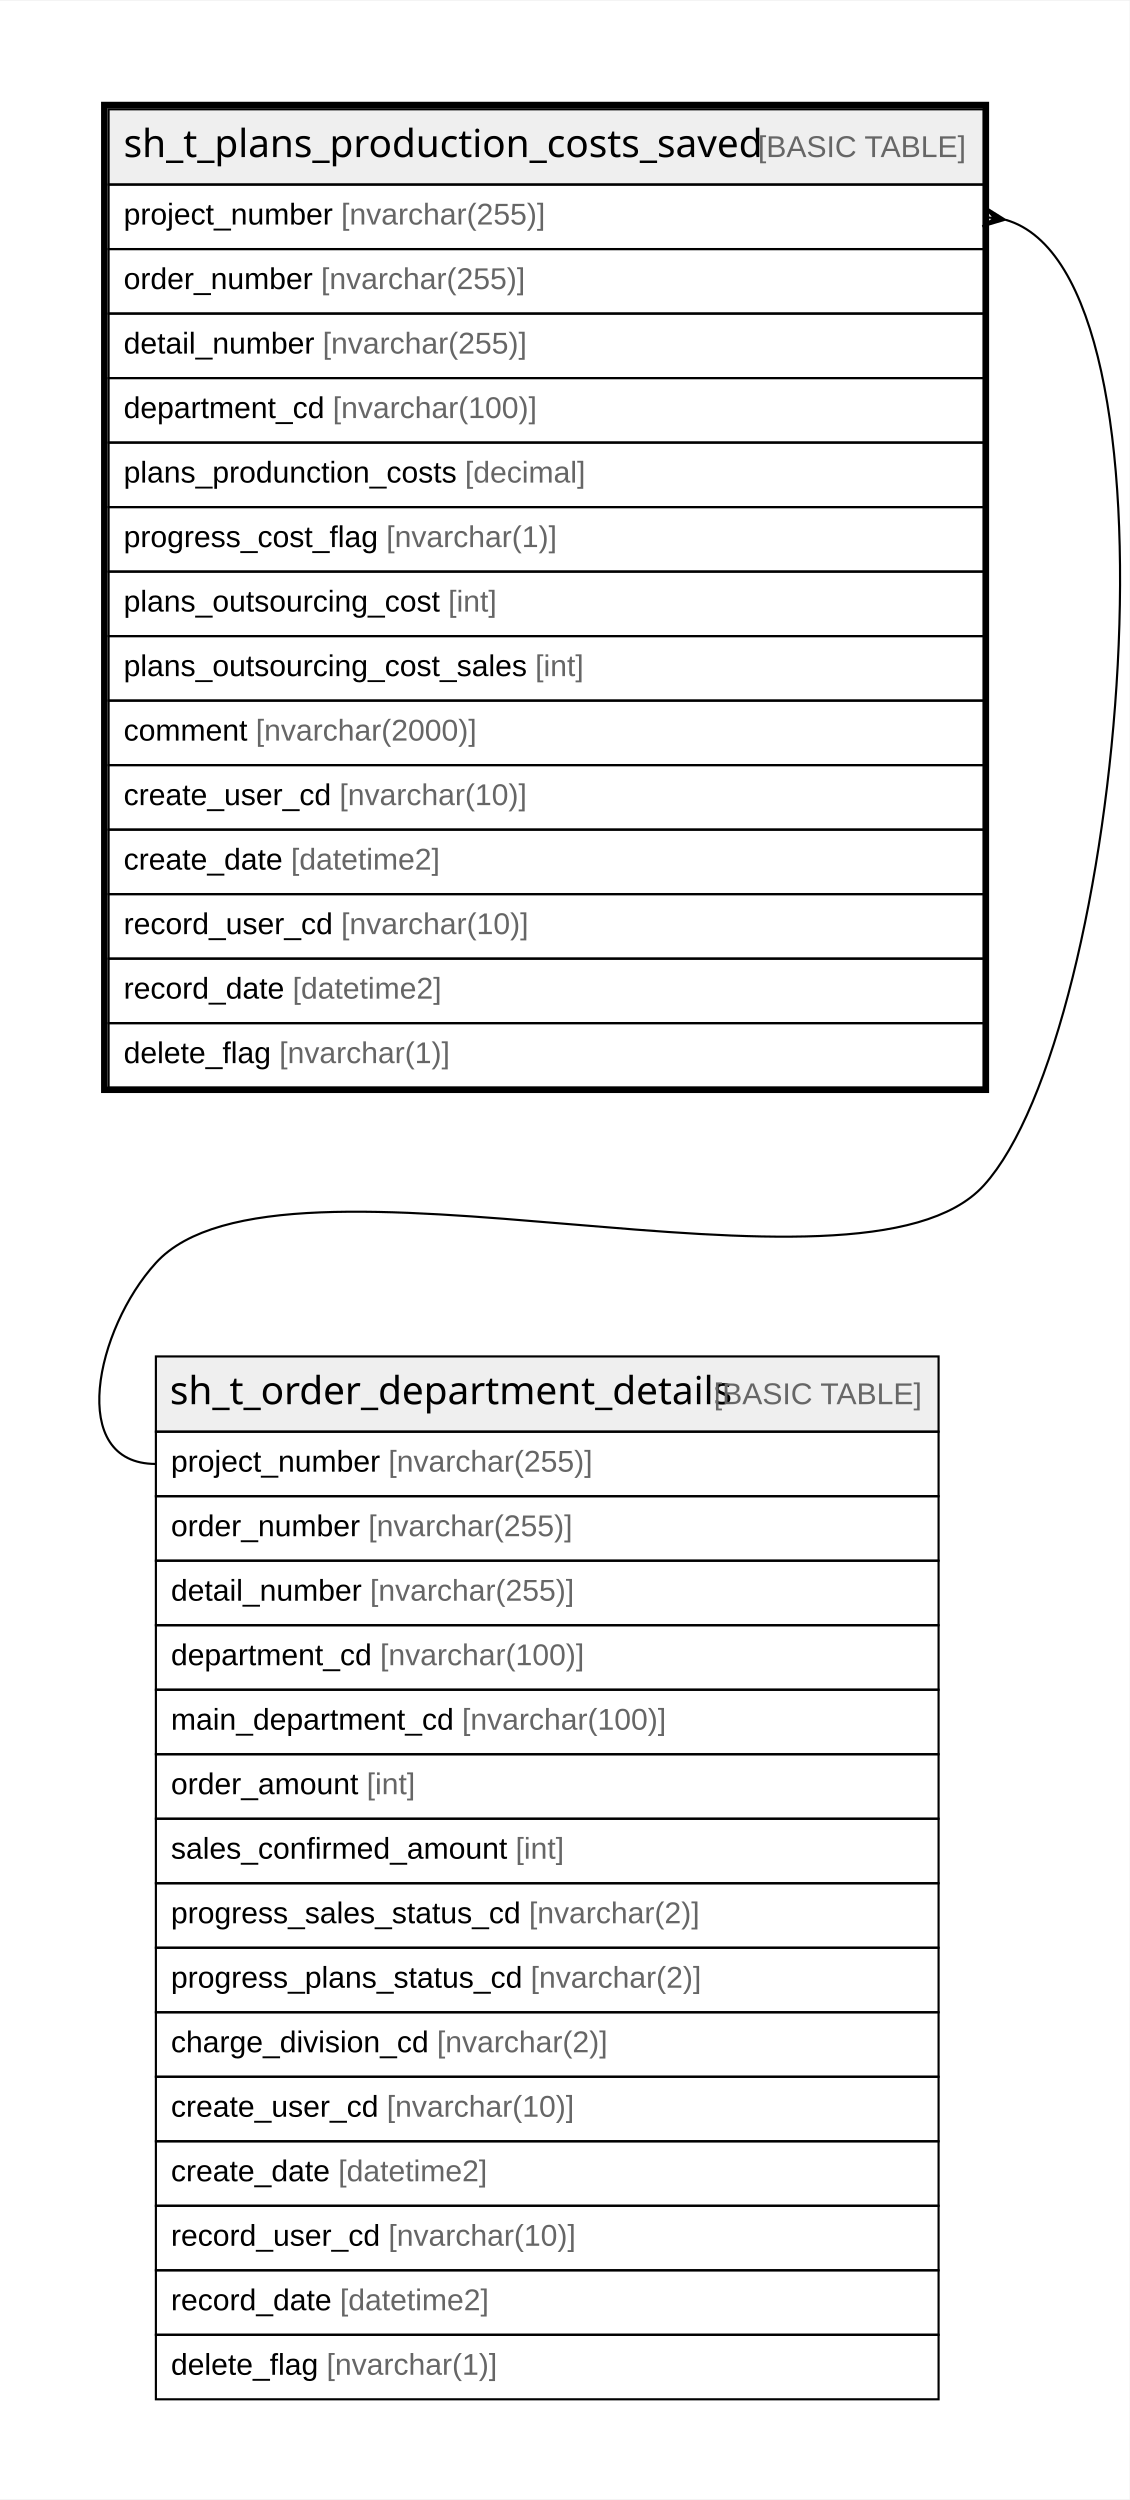
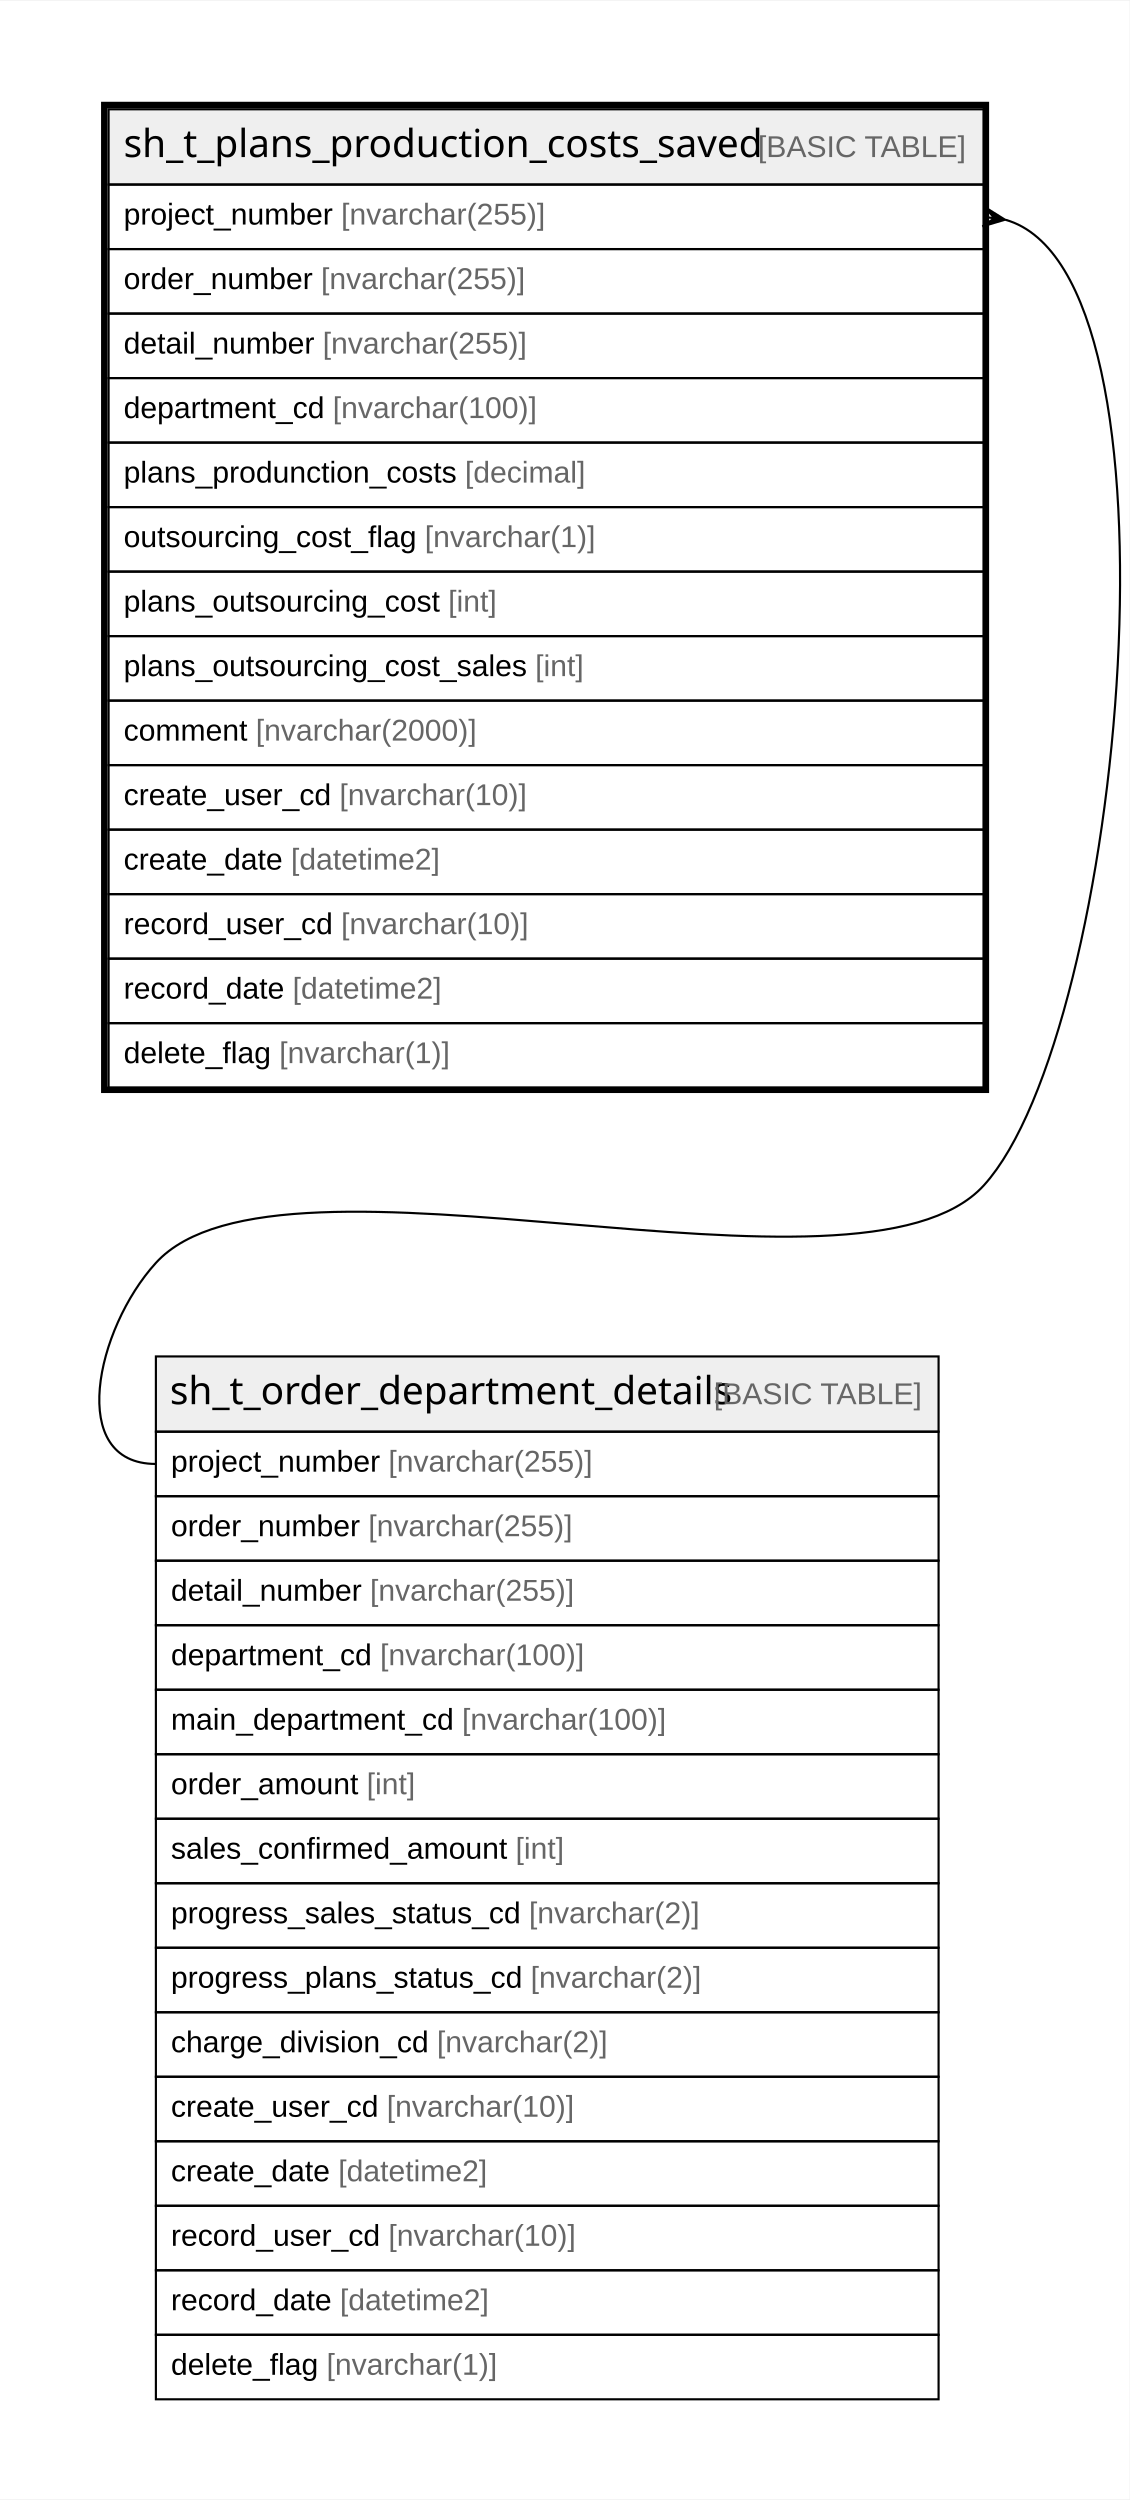
<svg xmlns="http://www.w3.org/2000/svg" width="525pt" height="1162pt" viewBox="0.00 0.00 525.30 1162.00">
  <g id="graph0" class="graph" transform="scale(1 1) rotate(0) translate(4 1158)">
    <polygon fill="#ffffff" stroke="transparent" points="-4,4 -4,-1158 521.295,-1158 521.295,4 -4,4" />
    <g id="node1" class="node">
      <polygon fill="#efefef" stroke="transparent" points="46.5,-1072.5 46.5,-1107.5 453.5,-1107.5 453.5,-1072.5 46.5,-1072.5" />
      <polygon fill="none" stroke="#000000" points="46.5,-1072.5 46.5,-1107.5 453.5,-1107.5 453.5,-1072.5 46.5,-1072.5" />
      <text text-anchor="start" x="53.49" y="-1085.3" font-family="Arial Bold" font-size="18.00" fill="#000000">sh_t_plans_production_costs_saved</text>
      <text text-anchor="start" x="344.595" y="-1085.3" font-family="Arial" font-size="14.00" fill="#000000"> </text>
      <text text-anchor="start" x="348.486" y="-1085.3" font-family="Arial" font-size="14.00" fill="#666666">[BASIC TABLE]</text>
      <polygon fill="none" stroke="#000000" points="46.5,-1042.5 46.5,-1072.5 453.5,-1072.5 453.5,-1042.5 46.5,-1042.5" />
      <text text-anchor="start" x="53.5" y="-1053.9" font-family="Arial" font-size="14.00" fill="#000000">project_number </text>
      <text text-anchor="start" x="154.63" y="-1053.9" font-family="Arial" font-size="14.00" fill="#666666">[nvarchar(255)]</text>
      <polygon fill="none" stroke="#000000" points="46.5,-1012.5 46.5,-1042.5 453.5,-1042.5 453.5,-1012.5 46.5,-1012.5" />
      <text text-anchor="start" x="53.5" y="-1023.9" font-family="Arial" font-size="14.00" fill="#000000">order_number </text>
      <text text-anchor="start" x="145.294" y="-1023.9" font-family="Arial" font-size="14.00" fill="#666666">[nvarchar(255)]</text>
      <polygon fill="none" stroke="#000000" points="46.5,-982.5 46.5,-1012.5 453.5,-1012.5 453.5,-982.5 46.5,-982.5" />
      <text text-anchor="start" x="53.5" y="-993.9" font-family="Arial" font-size="14.00" fill="#000000">detail_number </text>
      <text text-anchor="start" x="146.076" y="-993.9" font-family="Arial" font-size="14.00" fill="#666666">[nvarchar(255)]</text>
      <polygon fill="none" stroke="#000000" points="46.5,-952.5 46.5,-982.5 453.5,-982.5 453.5,-952.5 46.5,-952.5" />
      <text text-anchor="start" x="53.5" y="-963.9" font-family="Arial" font-size="14.00" fill="#000000">department_cd </text>
      <text text-anchor="start" x="150.754" y="-963.9" font-family="Arial" font-size="14.00" fill="#666666">[nvarchar(100)]</text>
      <polygon fill="none" stroke="#000000" points="46.5,-922.5 46.5,-952.5 453.5,-952.5 453.5,-922.5 46.5,-922.5" />
      <text text-anchor="start" x="53.5" y="-933.9" font-family="Arial" font-size="14.00" fill="#000000">plans_produnction_costs </text>
      <text text-anchor="start" x="212.219" y="-933.9" font-family="Arial" font-size="14.00" fill="#666666">[decimal]</text>
      <polygon fill="none" stroke="#000000" points="46.5,-892.5 46.5,-922.5 453.5,-922.5 453.5,-892.5 46.5,-892.5" />
-       <text text-anchor="start" x="53.5" y="-903.9" font-family="Arial" font-size="14.00" fill="#000000">progress_cost_flag </text>
-       <text text-anchor="start" x="175.643" y="-903.9" font-family="Arial" font-size="14.00" fill="#666666">[nvarchar(1)]</text>
+       <text text-anchor="start" x="53.5" y="-903.9" font-family="Arial" font-size="14.00" fill="#000000">outsourcing_cost_flag </text>
+       <text text-anchor="start" x="193.545" y="-903.9" font-family="Arial" font-size="14.00" fill="#666666">[nvarchar(1)]</text>
      <polygon fill="none" stroke="#000000" points="46.5,-862.5 46.5,-892.5 453.5,-892.5 453.5,-862.5 46.5,-862.5" />
      <text text-anchor="start" x="53.5" y="-873.9" font-family="Arial" font-size="14.00" fill="#000000">plans_outsourcing_cost </text>
      <text text-anchor="start" x="204.437" y="-873.9" font-family="Arial" font-size="14.00" fill="#666666">[int]</text>
      <polygon fill="none" stroke="#000000" points="46.5,-832.5 46.5,-862.5 453.5,-862.5 453.5,-832.5 46.5,-832.5" />
      <text text-anchor="start" x="53.5" y="-843.9" font-family="Arial" font-size="14.00" fill="#000000">plans_outsourcing_cost_sales </text>
      <text text-anchor="start" x="244.891" y="-843.9" font-family="Arial" font-size="14.00" fill="#666666">[int]</text>
      <polygon fill="none" stroke="#000000" points="46.5,-802.5 46.5,-832.5 453.5,-832.5 453.5,-802.5 46.5,-802.5" />
      <text text-anchor="start" x="53.5" y="-813.9" font-family="Arial" font-size="14.00" fill="#000000">comment </text>
      <text text-anchor="start" x="114.95" y="-813.9" font-family="Arial" font-size="14.00" fill="#666666">[nvarchar(2000)]</text>
      <polygon fill="none" stroke="#000000" points="46.5,-772.5 46.5,-802.5 453.5,-802.5 453.5,-772.5 46.5,-772.5" />
      <text text-anchor="start" x="53.5" y="-783.9" font-family="Arial" font-size="14.00" fill="#000000">create_user_cd </text>
      <text text-anchor="start" x="153.863" y="-783.9" font-family="Arial" font-size="14.00" fill="#666666">[nvarchar(10)]</text>
      <polygon fill="none" stroke="#000000" points="46.5,-742.5 46.5,-772.5 453.5,-772.5 453.5,-742.5 46.5,-742.5" />
      <text text-anchor="start" x="53.5" y="-753.9" font-family="Arial" font-size="14.00" fill="#000000">create_date </text>
      <text text-anchor="start" x="131.311" y="-753.9" font-family="Arial" font-size="14.00" fill="#666666">[datetime2]</text>
      <polygon fill="none" stroke="#000000" points="46.5,-712.5 46.5,-742.5 453.5,-742.5 453.5,-712.5 46.5,-712.5" />
      <text text-anchor="start" x="53.5" y="-723.9" font-family="Arial" font-size="14.00" fill="#000000">record_user_cd </text>
      <text text-anchor="start" x="154.633" y="-723.9" font-family="Arial" font-size="14.00" fill="#666666">[nvarchar(10)]</text>
      <polygon fill="none" stroke="#000000" points="46.5,-682.5 46.5,-712.5 453.5,-712.5 453.5,-682.5 46.5,-682.5" />
      <text text-anchor="start" x="53.5" y="-693.9" font-family="Arial" font-size="14.00" fill="#000000">record_date </text>
      <text text-anchor="start" x="132.081" y="-693.9" font-family="Arial" font-size="14.00" fill="#666666">[datetime2]</text>
      <polygon fill="none" stroke="#000000" points="46.5,-652.5 46.5,-682.5 453.5,-682.5 453.5,-652.5 46.5,-652.5" />
      <text text-anchor="start" x="53.5" y="-663.9" font-family="Arial" font-size="14.00" fill="#000000">delete_flag </text>
      <text text-anchor="start" x="125.863" y="-663.9" font-family="Arial" font-size="14.00" fill="#666666">[nvarchar(1)]</text>
      <polygon fill="none" stroke="#000000" stroke-width="3" points="44.5,-651.5 44.5,-1109.5 454.5,-1109.5 454.5,-651.5 44.5,-651.5" />
    </g>
    <g id="node2" class="node">
      <polygon fill="#efefef" stroke="transparent" points="68.5,-492.5 68.5,-527.5 432.5,-527.5 432.5,-492.5 68.5,-492.5" />
      <polygon fill="none" stroke="#000000" points="68.5,-492.5 68.5,-527.5 432.5,-527.5 432.5,-492.5 68.5,-492.5" />
      <text text-anchor="start" x="75.007" y="-505.3" font-family="Arial Bold" font-size="18.00" fill="#000000">sh_t_order_department_details</text>
      <text text-anchor="start" x="324.079" y="-505.3" font-family="Arial" font-size="14.00" fill="#000000"> </text>
      <text text-anchor="start" x="327.969" y="-505.3" font-family="Arial" font-size="14.00" fill="#666666">[BASIC TABLE]</text>
      <polygon fill="none" stroke="#000000" points="68.5,-462.5 68.5,-492.5 432.5,-492.5 432.5,-462.5 68.5,-462.5" />
      <text text-anchor="start" x="75.5" y="-473.9" font-family="Arial" font-size="14.00" fill="#000000">project_number </text>
      <text text-anchor="start" x="176.63" y="-473.9" font-family="Arial" font-size="14.00" fill="#666666">[nvarchar(255)]</text>
      <polygon fill="none" stroke="#000000" points="68.5,-432.5 68.5,-462.5 432.5,-462.5 432.5,-432.5 68.5,-432.5" />
      <text text-anchor="start" x="75.5" y="-443.9" font-family="Arial" font-size="14.00" fill="#000000">order_number </text>
      <text text-anchor="start" x="167.294" y="-443.9" font-family="Arial" font-size="14.00" fill="#666666">[nvarchar(255)]</text>
      <polygon fill="none" stroke="#000000" points="68.5,-402.5 68.5,-432.5 432.5,-432.5 432.5,-402.5 68.5,-402.5" />
      <text text-anchor="start" x="75.5" y="-413.9" font-family="Arial" font-size="14.00" fill="#000000">detail_number </text>
      <text text-anchor="start" x="168.076" y="-413.9" font-family="Arial" font-size="14.00" fill="#666666">[nvarchar(255)]</text>
      <polygon fill="none" stroke="#000000" points="68.5,-372.5 68.5,-402.5 432.5,-402.5 432.5,-372.5 68.5,-372.5" />
      <text text-anchor="start" x="75.5" y="-383.9" font-family="Arial" font-size="14.00" fill="#000000">department_cd </text>
      <text text-anchor="start" x="172.754" y="-383.9" font-family="Arial" font-size="14.00" fill="#666666">[nvarchar(100)]</text>
      <polygon fill="none" stroke="#000000" points="68.5,-342.5 68.5,-372.5 432.5,-372.5 432.5,-342.5 68.5,-342.5" />
      <text text-anchor="start" x="75.5" y="-353.9" font-family="Arial" font-size="14.00" fill="#000000">main_department_cd </text>
      <text text-anchor="start" x="210.869" y="-353.9" font-family="Arial" font-size="14.00" fill="#666666">[nvarchar(100)]</text>
      <polygon fill="none" stroke="#000000" points="68.5,-312.5 68.5,-342.5 432.5,-342.5 432.5,-312.5 68.5,-312.5" />
      <text text-anchor="start" x="75.5" y="-323.9" font-family="Arial" font-size="14.00" fill="#000000">order_amount </text>
      <text text-anchor="start" x="166.524" y="-323.9" font-family="Arial" font-size="14.00" fill="#666666">[int]</text>
      <polygon fill="none" stroke="#000000" points="68.5,-282.5 68.5,-312.5 432.5,-312.5 432.5,-282.5 68.5,-282.5" />
      <text text-anchor="start" x="75.5" y="-293.9" font-family="Arial" font-size="14.00" fill="#000000">sales_confirmed_amount </text>
      <text text-anchor="start" x="235.758" y="-293.9" font-family="Arial" font-size="14.00" fill="#666666">[int]</text>
      <polygon fill="none" stroke="#000000" points="68.5,-252.5 68.5,-282.5 432.5,-282.5 432.5,-252.5 68.5,-252.5" />
      <text text-anchor="start" x="75.5" y="-263.9" font-family="Arial" font-size="14.00" fill="#000000">progress_sales_status_cd </text>
      <text text-anchor="start" x="241.991" y="-263.9" font-family="Arial" font-size="14.00" fill="#666666">[nvarchar(2)]</text>
      <polygon fill="none" stroke="#000000" points="68.5,-222.5 68.5,-252.5 432.5,-252.5 432.5,-222.5 68.5,-222.5" />
      <text text-anchor="start" x="75.5" y="-233.9" font-family="Arial" font-size="14.00" fill="#000000">progress_plans_status_cd </text>
      <text text-anchor="start" x="242.773" y="-233.9" font-family="Arial" font-size="14.00" fill="#666666">[nvarchar(2)]</text>
      <polygon fill="none" stroke="#000000" points="68.5,-192.5 68.5,-222.5 432.5,-222.5 432.5,-192.5 68.5,-192.5" />
      <text text-anchor="start" x="75.5" y="-203.9" font-family="Arial" font-size="14.00" fill="#000000">charge_division_cd </text>
      <text text-anchor="start" x="199.197" y="-203.9" font-family="Arial" font-size="14.00" fill="#666666">[nvarchar(2)]</text>
      <polygon fill="none" stroke="#000000" points="68.5,-162.5 68.5,-192.5 432.5,-192.5 432.5,-162.5 68.5,-162.5" />
      <text text-anchor="start" x="75.5" y="-173.9" font-family="Arial" font-size="14.00" fill="#000000">create_user_cd </text>
      <text text-anchor="start" x="175.863" y="-173.9" font-family="Arial" font-size="14.00" fill="#666666">[nvarchar(10)]</text>
      <polygon fill="none" stroke="#000000" points="68.5,-132.5 68.5,-162.5 432.5,-162.5 432.5,-132.5 68.5,-132.5" />
      <text text-anchor="start" x="75.5" y="-143.9" font-family="Arial" font-size="14.00" fill="#000000">create_date </text>
      <text text-anchor="start" x="153.311" y="-143.9" font-family="Arial" font-size="14.00" fill="#666666">[datetime2]</text>
      <polygon fill="none" stroke="#000000" points="68.5,-102.5 68.5,-132.5 432.5,-132.5 432.5,-102.5 68.5,-102.5" />
      <text text-anchor="start" x="75.5" y="-113.9" font-family="Arial" font-size="14.00" fill="#000000">record_user_cd </text>
      <text text-anchor="start" x="176.633" y="-113.9" font-family="Arial" font-size="14.00" fill="#666666">[nvarchar(10)]</text>
      <polygon fill="none" stroke="#000000" points="68.5,-72.5 68.5,-102.5 432.5,-102.5 432.5,-72.5 68.5,-72.5" />
      <text text-anchor="start" x="75.5" y="-83.9" font-family="Arial" font-size="14.00" fill="#000000">record_date </text>
      <text text-anchor="start" x="154.081" y="-83.9" font-family="Arial" font-size="14.00" fill="#666666">[datetime2]</text>
      <polygon fill="none" stroke="#000000" points="68.5,-42.5 68.5,-72.5 432.5,-72.5 432.5,-42.5 68.5,-42.5" />
      <text text-anchor="start" x="75.5" y="-53.9" font-family="Arial" font-size="14.00" fill="#000000">delete_flag </text>
      <text text-anchor="start" x="147.863" y="-53.9" font-family="Arial" font-size="14.00" fill="#666666">[nvarchar(1)]</text>
    </g>
    <g id="edge1" class="edge">
      <path fill="none" stroke="#000000" d="M463.57,-1056.133C551.269,-1031.402 518.543,-678.409 453.5,-607 395.637,-543.474 126.363,-634.526 68.5,-571 40.517,-540.278 26.944,-477.5 68.5,-477.5" />
      <polygon fill="#000000" stroke="#000000" points="463.409,-1056.155 452.895,-1053.041 458.455,-1056.828 453.5,-1057.5 453.5,-1057.5 453.5,-1057.5 458.455,-1056.828 454.105,-1061.959 463.409,-1056.155 463.409,-1056.155" />
    </g>
  </g>
</svg>
